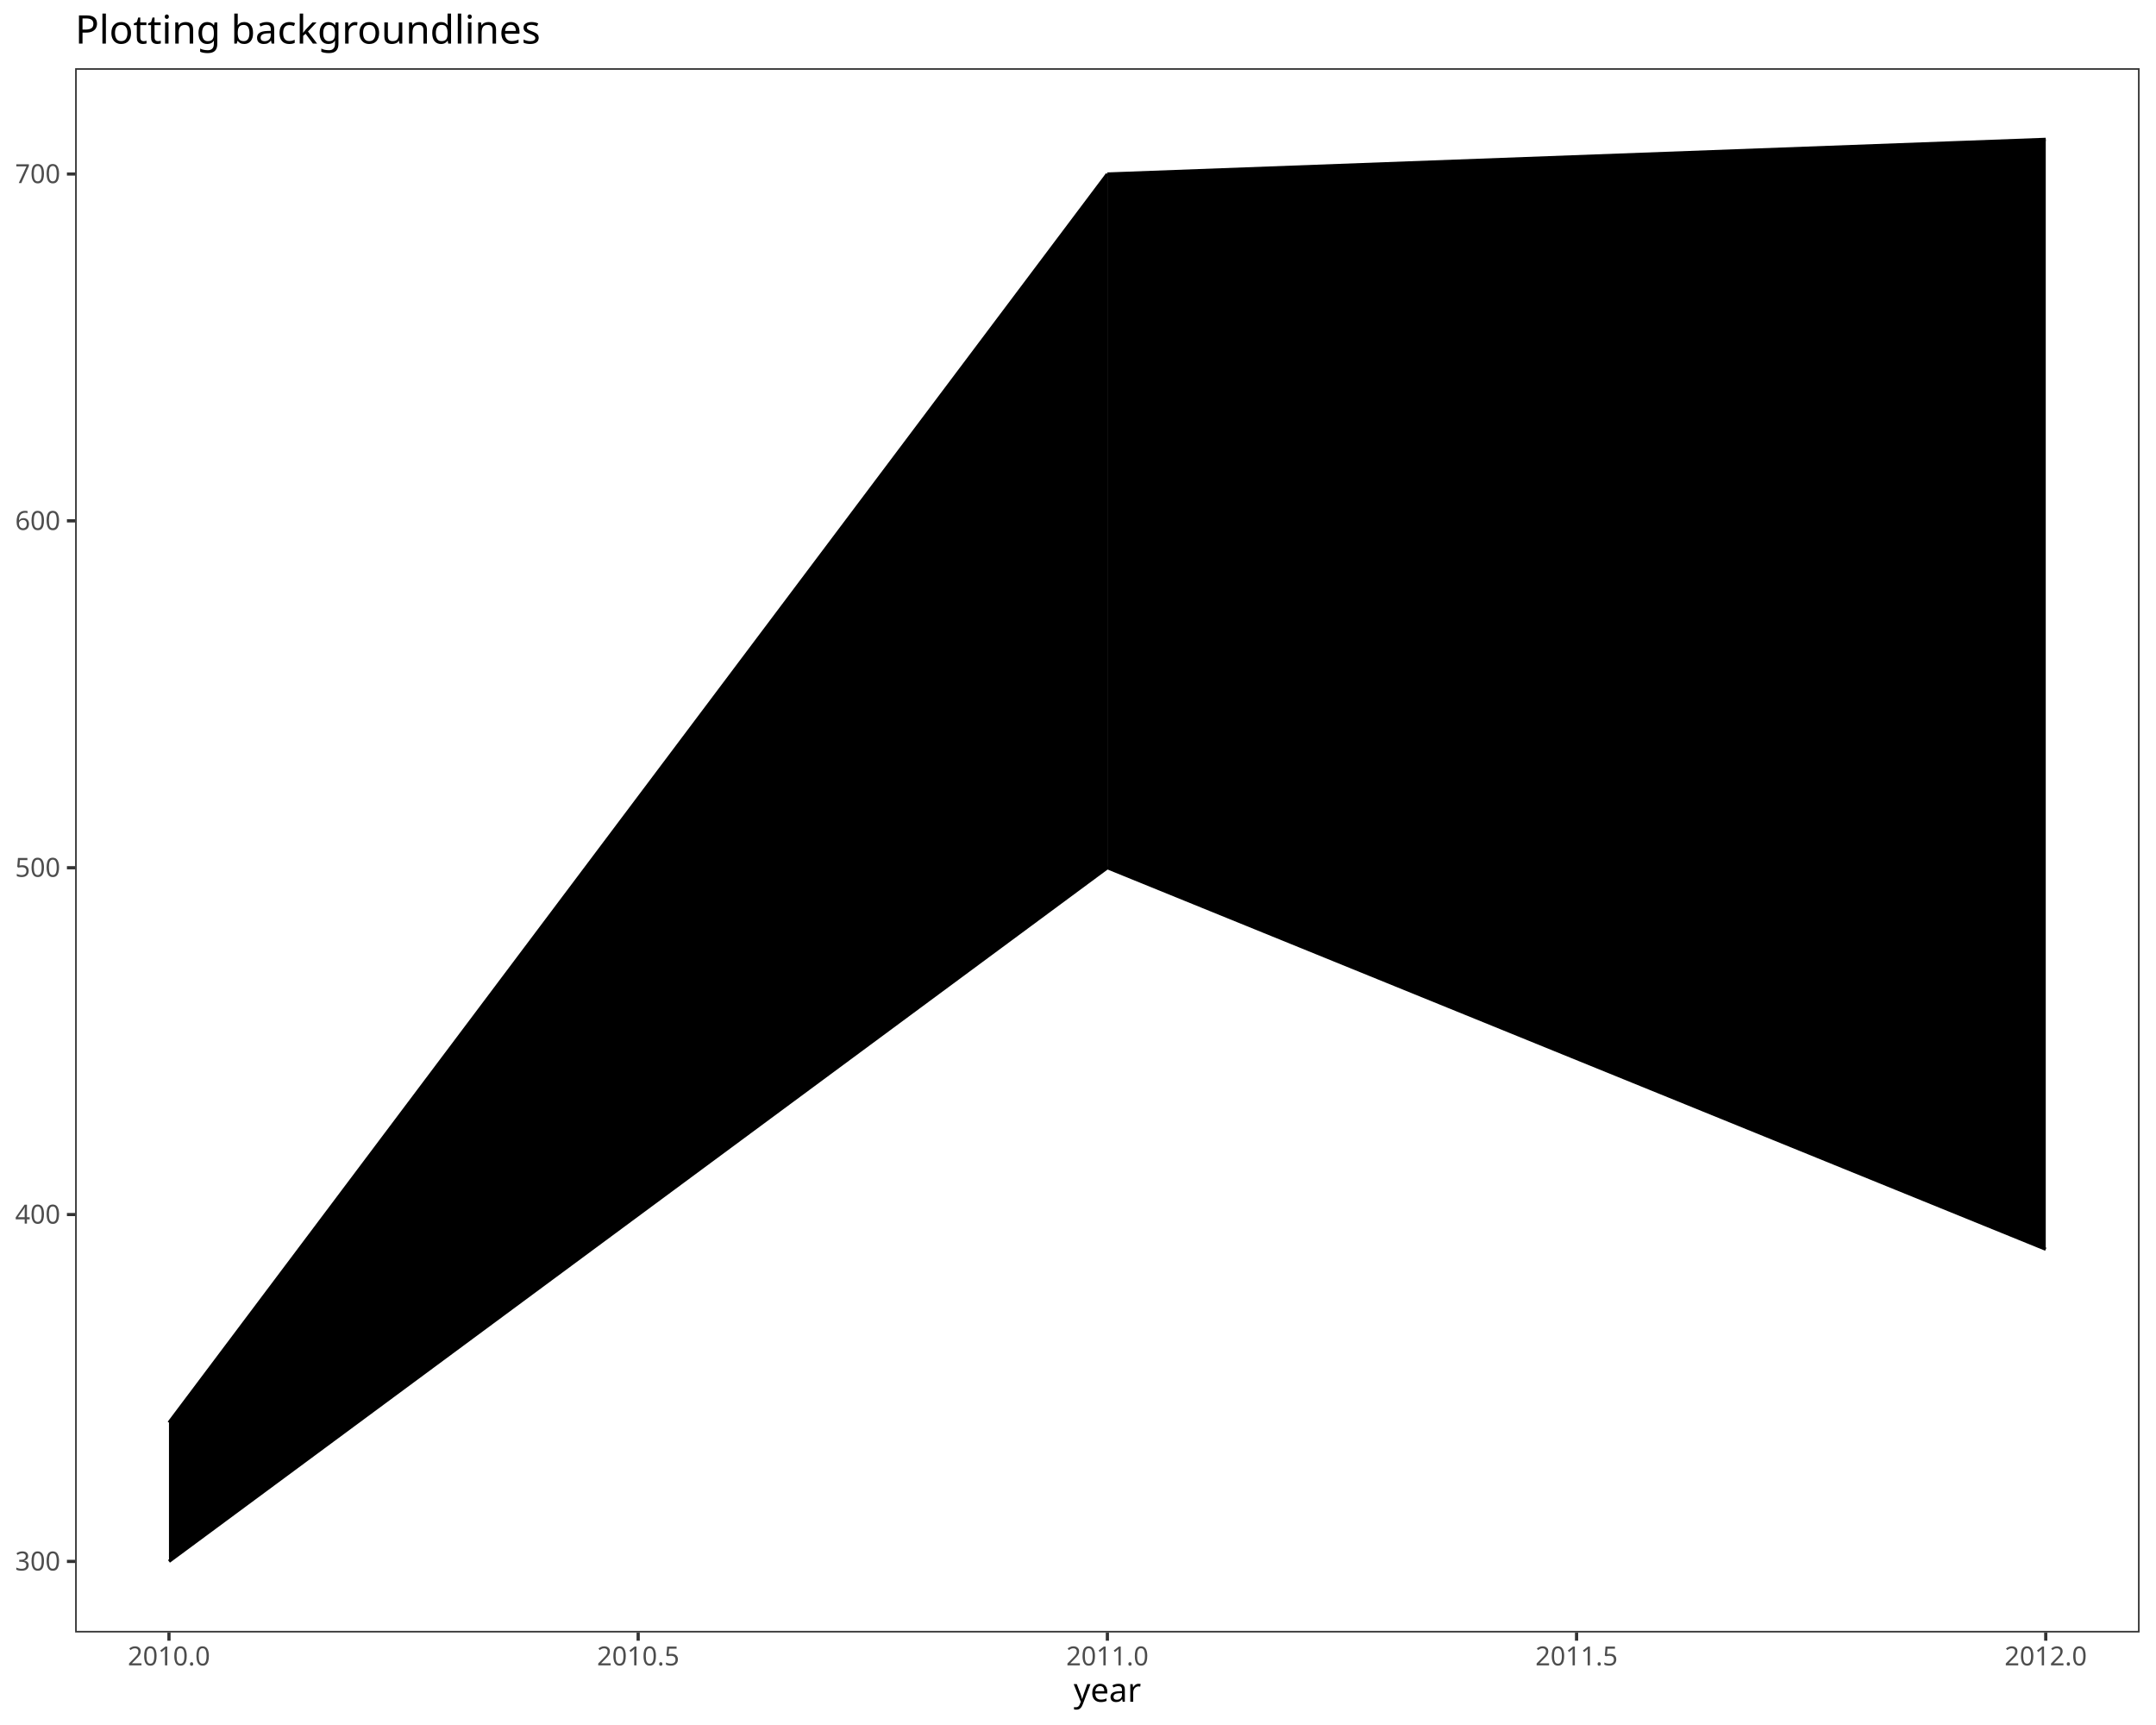
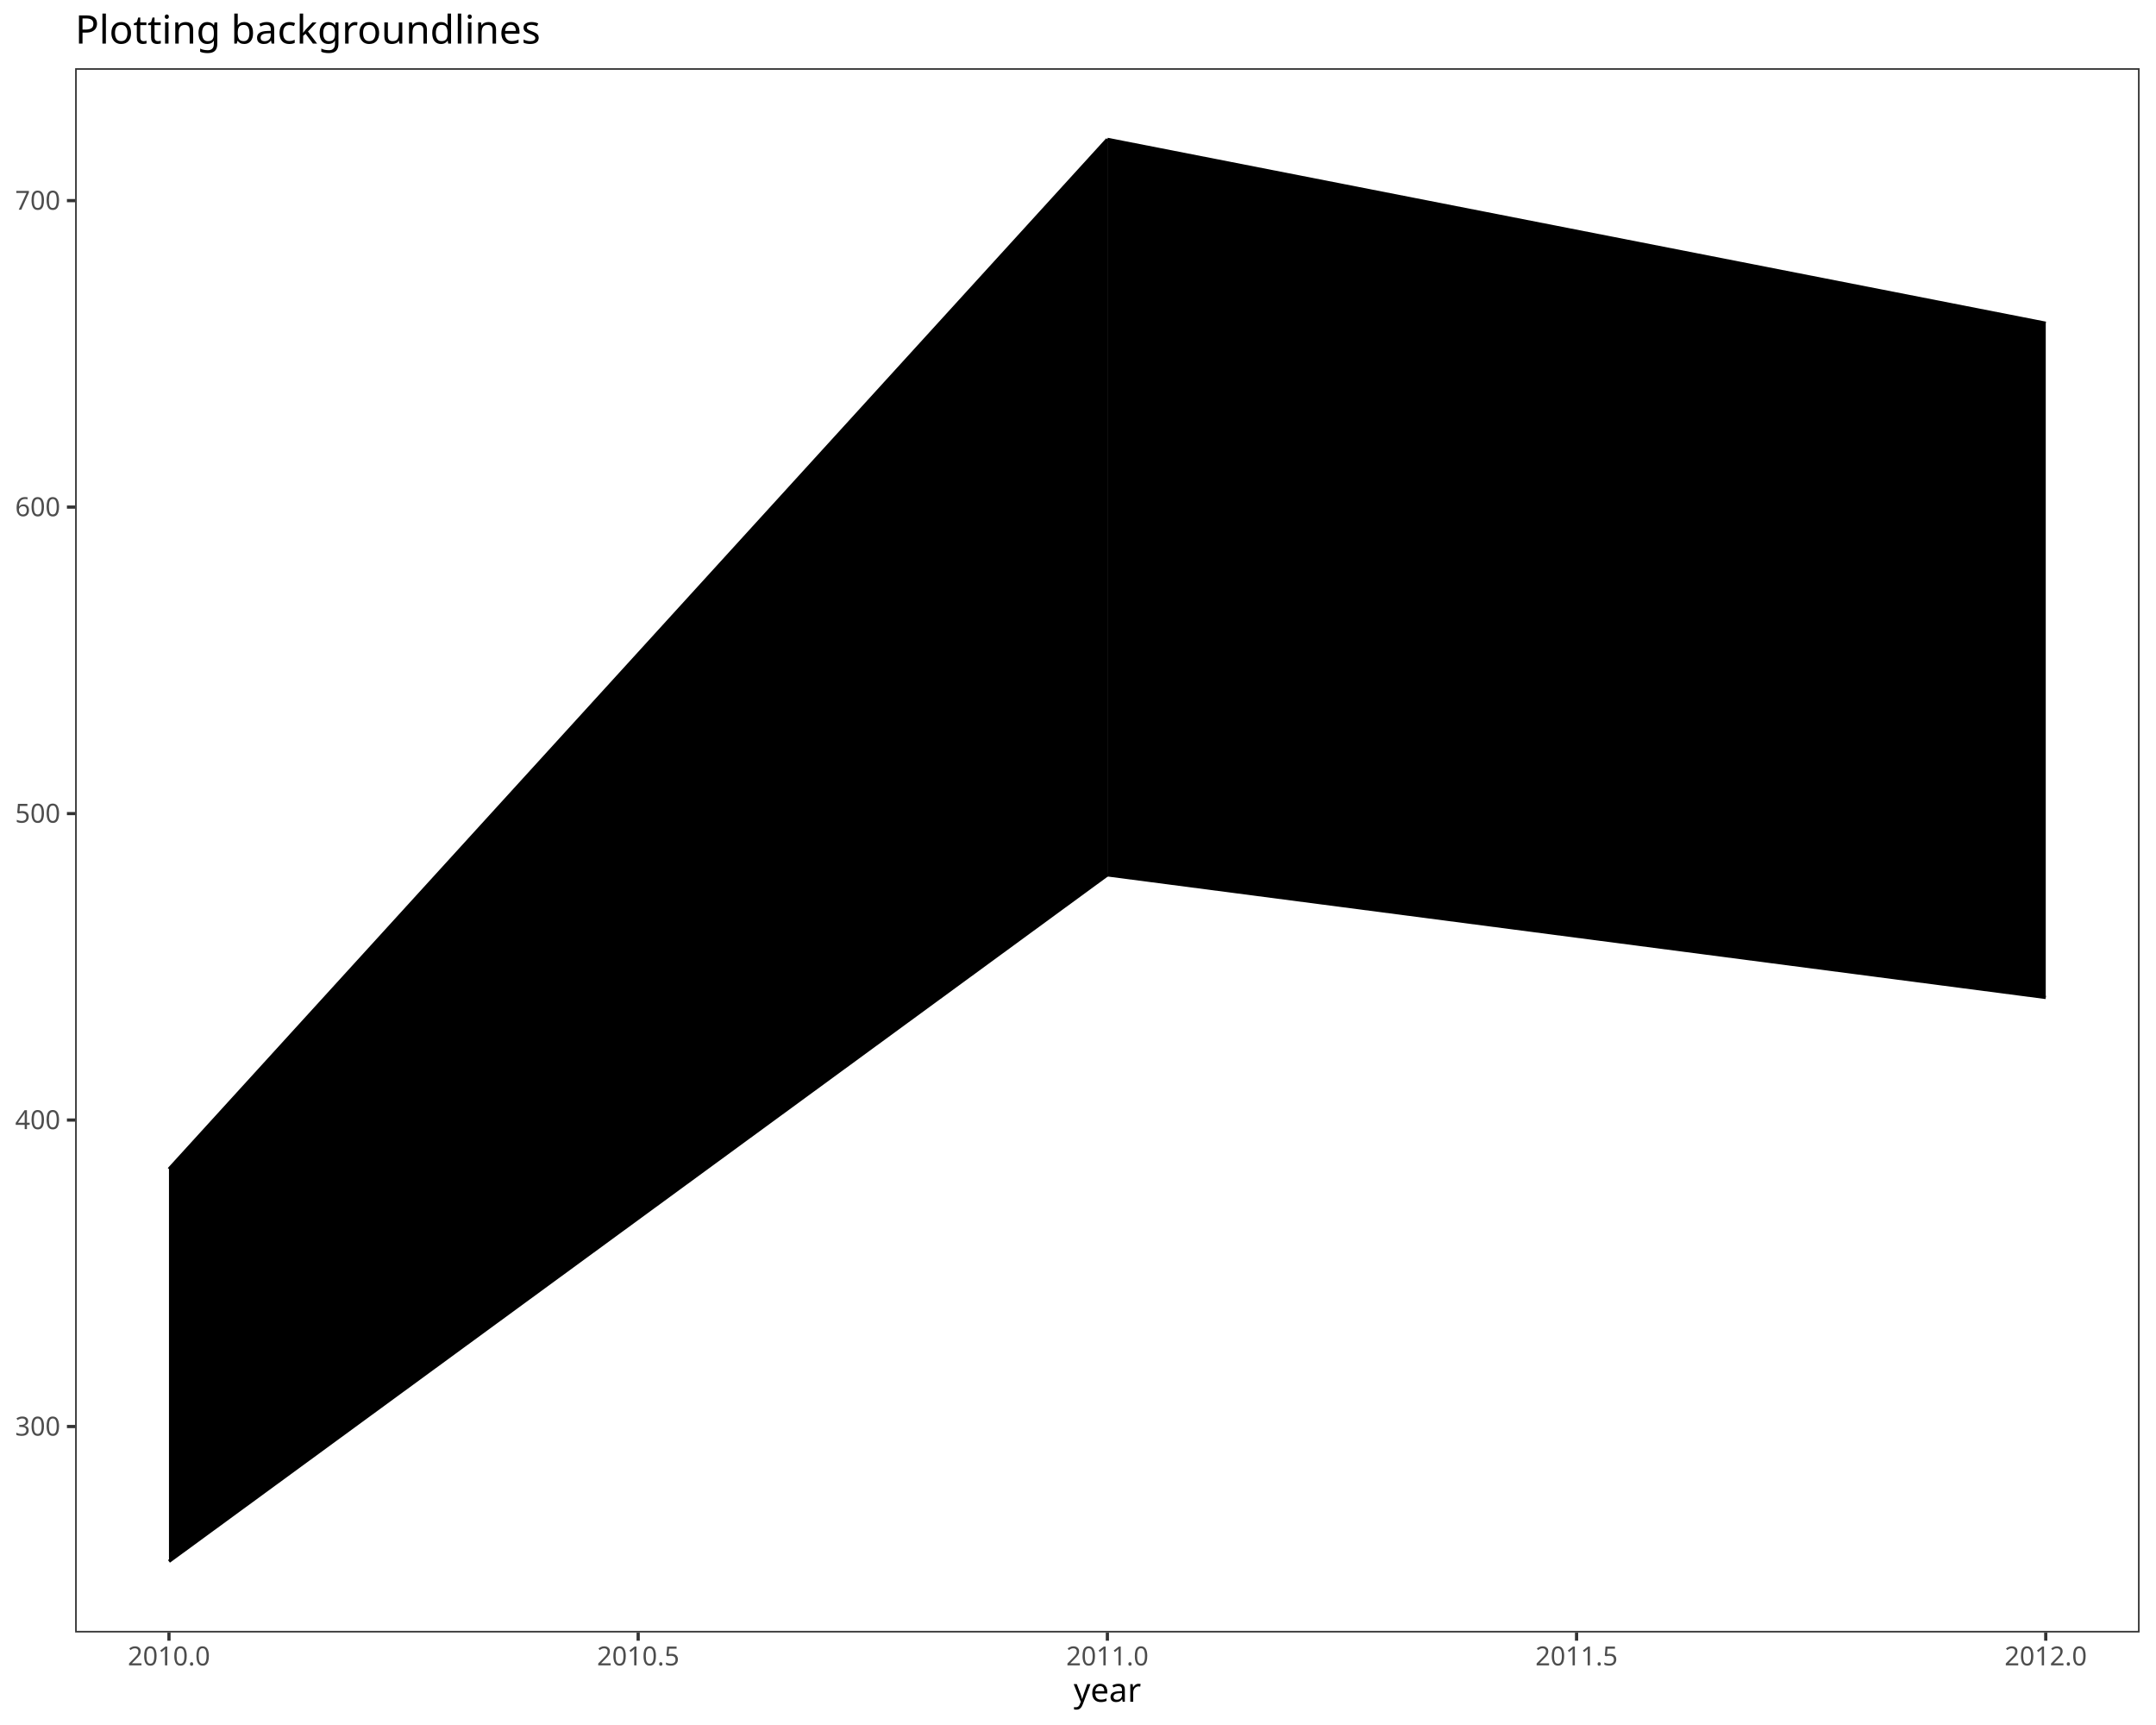
<svg xmlns="http://www.w3.org/2000/svg" class="svglite" data-engine-version="2.0" width="720.00pt" height="576.00pt" viewBox="0 0 720.00 576.00">
  <defs>
    <style type="text/css">
    .svglite line, .svglite polyline, .svglite polygon, .svglite path, .svglite rect, .svglite circle {
      fill: none;
      stroke: #000000;
      stroke-linecap: round;
      stroke-linejoin: round;
      stroke-miterlimit: 10.00;
    }
  </style>
  </defs>
  <rect width="100%" height="100%" style="stroke: none; fill: #FFFFFF;" />
  <defs>
    <clipPath id="cpMC4wMHw3MjAuMDB8MC4wMHw1NzYuMDA=">
      <rect x="0.00" y="0.00" width="720.00" height="576.00" />
    </clipPath>
  </defs>
  <g clip-path="url(#cpMC4wMHw3MjAuMDB8MC4wMHw1NzYuMDA=)">
    <rect x="0.00" y="0.00" width="720.00" height="576.00" style="stroke-width: 1.07; stroke: #FFFFFF; fill: #FFFFFF;" />
  </g>
  <defs>
    <clipPath id="cpMjUuMDl8NzE0LjUyfDIyLjc4fDU0NS4xMQ==">
      <rect x="25.09" y="22.78" width="689.43" height="522.33" />
    </clipPath>
  </defs>
  <g clip-path="url(#cpMjUuMDl8NzE0LjUyfDIyLjc4fDU0NS4xMQ==)">
    <rect x="25.09" y="22.78" width="689.43" height="522.33" style="stroke-width: 1.07; stroke: none; fill: #FFFFFF;" />
-     <polygon points="56.43,475.04 369.81,58.11 369.81,289.74 56.43,521.37 " style="stroke-width: 0.00; stroke: none; stroke-linecap: butt; fill: #000000;" />
-     <polyline points="56.43,475.04 369.81,58.11 " style="stroke-width: 1.07; stroke-linecap: butt;" />
-     <polyline points="369.81,289.74 56.43,521.37 " style="stroke-width: 1.07; stroke-linecap: butt;" />
-     <polygon points="369.81,58.11 683.18,46.53 683.18,417.14 369.81,289.74 " style="stroke-width: 0.00; stroke: none; stroke-linecap: butt; fill: #000000;" />
-     <polyline points="369.81,58.11 683.18,46.53 " style="stroke-width: 1.07; stroke-linecap: butt;" />
-     <polyline points="683.18,417.14 369.81,289.74 " style="stroke-width: 1.07; stroke-linecap: butt;" />
+     <polygon points="56.43,390.38 369.81,46.53 369.81,292.13 56.43,521.37 " style="stroke-width: 0.00; stroke: none; stroke-linecap: butt; fill: #000000;" />
+     <polyline points="56.43,390.38 369.81,46.53 " style="stroke-width: 1.07; stroke-linecap: butt;" />
+     <polyline points="369.81,292.13 56.43,521.37 " style="stroke-width: 1.07; stroke-linecap: butt;" />
+     <polygon points="369.81,46.53 683.18,107.93 683.18,333.07 369.81,292.13 " style="stroke-width: 0.00; stroke: none; stroke-linecap: butt; fill: #000000;" />
+     <polyline points="369.81,46.53 683.18,107.93 " style="stroke-width: 1.07; stroke-linecap: butt;" />
+     <polyline points="683.18,333.07 369.81,292.13 " style="stroke-width: 1.07; stroke-linecap: butt;" />
    <rect x="25.09" y="22.78" width="689.43" height="522.33" style="stroke-width: 1.07; stroke: #333333;" />
  </g>
  <g clip-path="url(#cpMC4wMHw3MjAuMDB8MC4wMHw1NzYuMDA=)">
-     <text x="20.16" y="524.40" text-anchor="end" style="font-size: 8.80px; fill: #4D4D4D; font-family: sans;" textLength="14.68px" lengthAdjust="spacingAndGlyphs">300</text>
-     <text x="20.16" y="408.58" text-anchor="end" style="font-size: 8.80px; fill: #4D4D4D; font-family: sans;" textLength="14.68px" lengthAdjust="spacingAndGlyphs">400</text>
-     <text x="20.16" y="292.77" text-anchor="end" style="font-size: 8.80px; fill: #4D4D4D; font-family: sans;" textLength="14.68px" lengthAdjust="spacingAndGlyphs">500</text>
-     <text x="20.16" y="176.95" text-anchor="end" style="font-size: 8.80px; fill: #4D4D4D; font-family: sans;" textLength="14.68px" lengthAdjust="spacingAndGlyphs">600</text>
-     <text x="20.16" y="61.14" text-anchor="end" style="font-size: 8.80px; fill: #4D4D4D; font-family: sans;" textLength="14.68px" lengthAdjust="spacingAndGlyphs">700</text>
-     <polyline points="22.35,521.37 25.09,521.37 " style="stroke-width: 1.07; stroke: #333333; stroke-linecap: butt;" />
-     <polyline points="22.35,405.55 25.09,405.55 " style="stroke-width: 1.07; stroke: #333333; stroke-linecap: butt;" />
-     <polyline points="22.35,289.74 25.09,289.74 " style="stroke-width: 1.07; stroke: #333333; stroke-linecap: butt;" />
-     <polyline points="22.35,173.92 25.09,173.92 " style="stroke-width: 1.07; stroke: #333333; stroke-linecap: butt;" />
-     <polyline points="22.35,58.11 25.09,58.11 " style="stroke-width: 1.07; stroke: #333333; stroke-linecap: butt;" />
+     <text x="20.16" y="479.37" text-anchor="end" style="font-size: 8.80px; fill: #4D4D4D; font-family: sans;" textLength="14.68px" lengthAdjust="spacingAndGlyphs">300</text>
+     <text x="20.16" y="377.03" text-anchor="end" style="font-size: 8.80px; fill: #4D4D4D; font-family: sans;" textLength="14.68px" lengthAdjust="spacingAndGlyphs">400</text>
+     <text x="20.16" y="274.70" text-anchor="end" style="font-size: 8.80px; fill: #4D4D4D; font-family: sans;" textLength="14.68px" lengthAdjust="spacingAndGlyphs">500</text>
+     <text x="20.16" y="172.36" text-anchor="end" style="font-size: 8.80px; fill: #4D4D4D; font-family: sans;" textLength="14.68px" lengthAdjust="spacingAndGlyphs">600</text>
+     <text x="20.16" y="70.02" text-anchor="end" style="font-size: 8.80px; fill: #4D4D4D; font-family: sans;" textLength="14.68px" lengthAdjust="spacingAndGlyphs">700</text>
+     <polyline points="22.35,476.34 25.09,476.34 " style="stroke-width: 1.07; stroke: #333333; stroke-linecap: butt;" />
+     <polyline points="22.35,374.00 25.09,374.00 " style="stroke-width: 1.07; stroke: #333333; stroke-linecap: butt;" />
+     <polyline points="22.35,271.67 25.09,271.67 " style="stroke-width: 1.07; stroke: #333333; stroke-linecap: butt;" />
+     <polyline points="22.35,169.33 25.09,169.33 " style="stroke-width: 1.07; stroke: #333333; stroke-linecap: butt;" />
+     <polyline points="22.35,66.99 25.09,66.99 " style="stroke-width: 1.07; stroke: #333333; stroke-linecap: butt;" />
    <polyline points="56.43,547.85 56.43,545.11 " style="stroke-width: 1.07; stroke: #333333; stroke-linecap: butt;" />
    <polyline points="213.12,547.85 213.12,545.11 " style="stroke-width: 1.07; stroke: #333333; stroke-linecap: butt;" />
    <polyline points="369.81,547.85 369.81,545.11 " style="stroke-width: 1.07; stroke: #333333; stroke-linecap: butt;" />
    <polyline points="526.50,547.85 526.50,545.11 " style="stroke-width: 1.07; stroke: #333333; stroke-linecap: butt;" />
    <polyline points="683.18,547.85 683.18,545.11 " style="stroke-width: 1.07; stroke: #333333; stroke-linecap: butt;" />
    <text x="56.43" y="556.10" text-anchor="middle" style="font-size: 8.80px; fill: #4D4D4D; font-family: sans;" textLength="26.92px" lengthAdjust="spacingAndGlyphs">2010.0</text>
    <text x="213.12" y="556.10" text-anchor="middle" style="font-size: 8.80px; fill: #4D4D4D; font-family: sans;" textLength="26.92px" lengthAdjust="spacingAndGlyphs">2010.5</text>
    <text x="369.81" y="556.10" text-anchor="middle" style="font-size: 8.80px; fill: #4D4D4D; font-family: sans;" textLength="26.92px" lengthAdjust="spacingAndGlyphs">2011.0</text>
    <text x="526.50" y="556.10" text-anchor="middle" style="font-size: 8.80px; fill: #4D4D4D; font-family: sans;" textLength="26.92px" lengthAdjust="spacingAndGlyphs">2011.5</text>
    <text x="683.18" y="556.10" text-anchor="middle" style="font-size: 8.80px; fill: #4D4D4D; font-family: sans;" textLength="26.92px" lengthAdjust="spacingAndGlyphs">2012.0</text>
    <text x="369.81" y="568.24" text-anchor="middle" style="font-size: 11.00px; font-family: sans;" textLength="21.40px" lengthAdjust="spacingAndGlyphs">year</text>
    <text x="25.09" y="14.56" style="font-size: 13.20px; font-family: sans;" textLength="143.84px" lengthAdjust="spacingAndGlyphs">Plotting backgroundlines</text>
  </g>
</svg>
